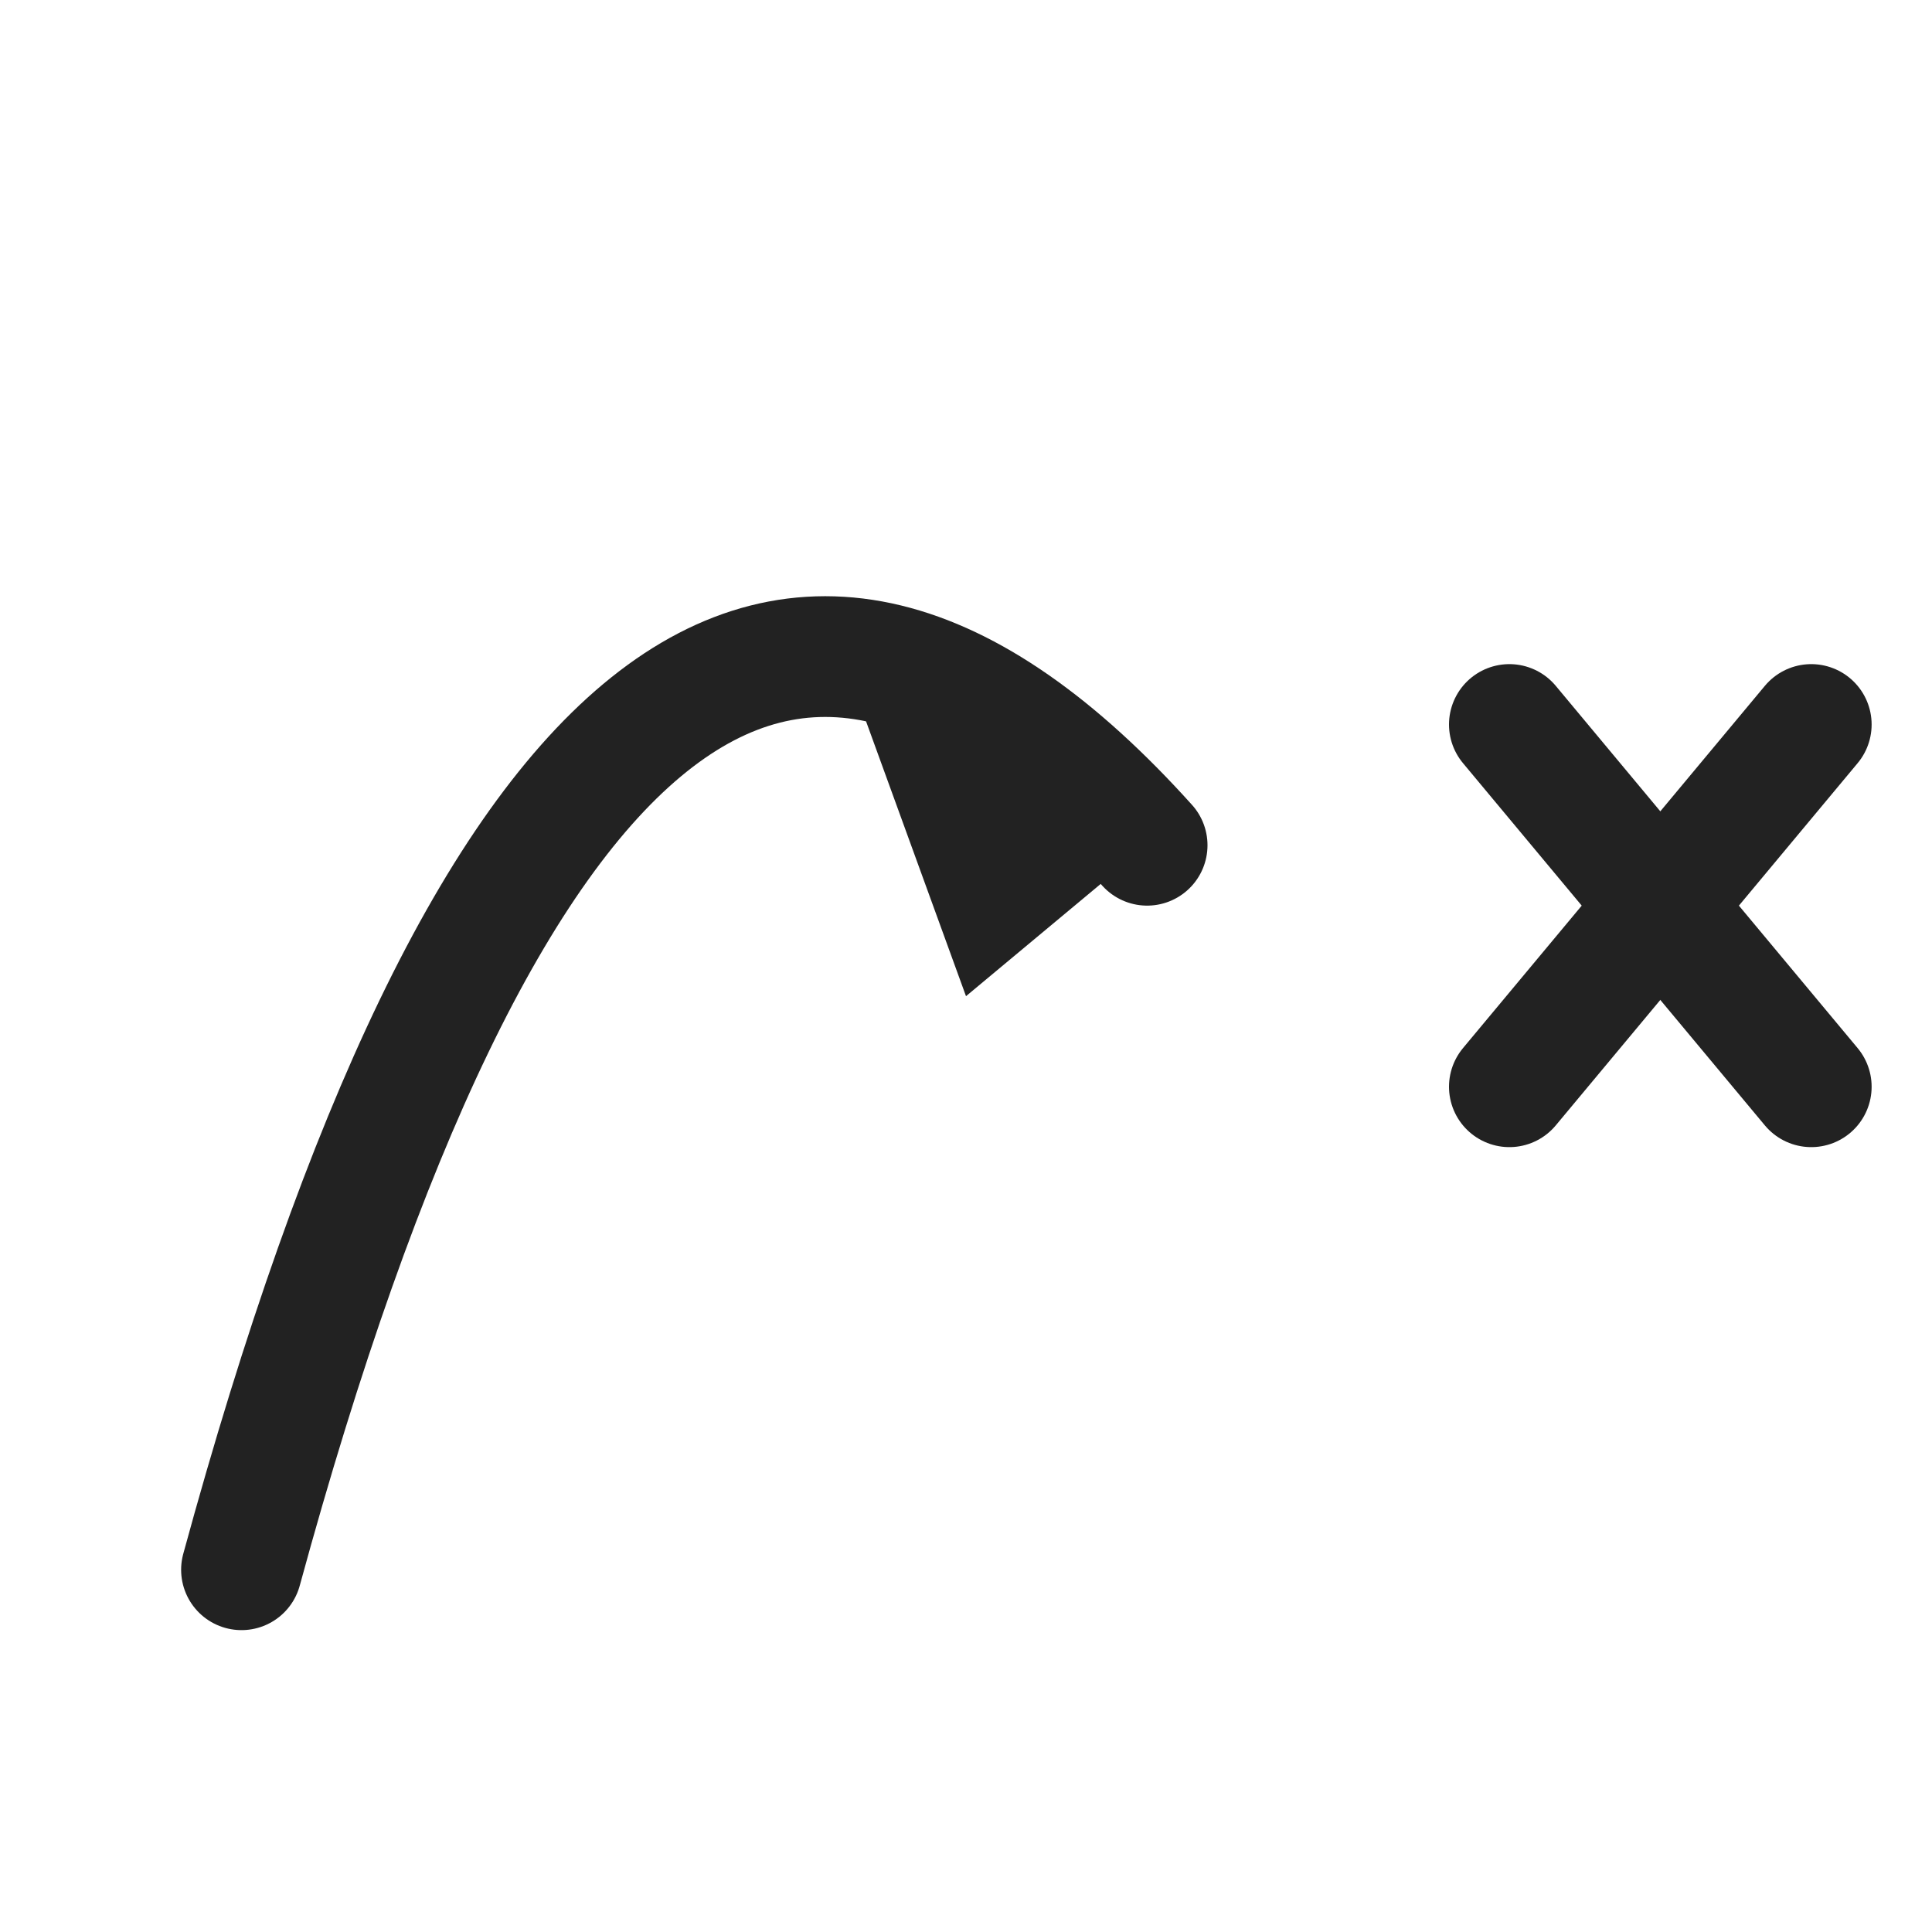
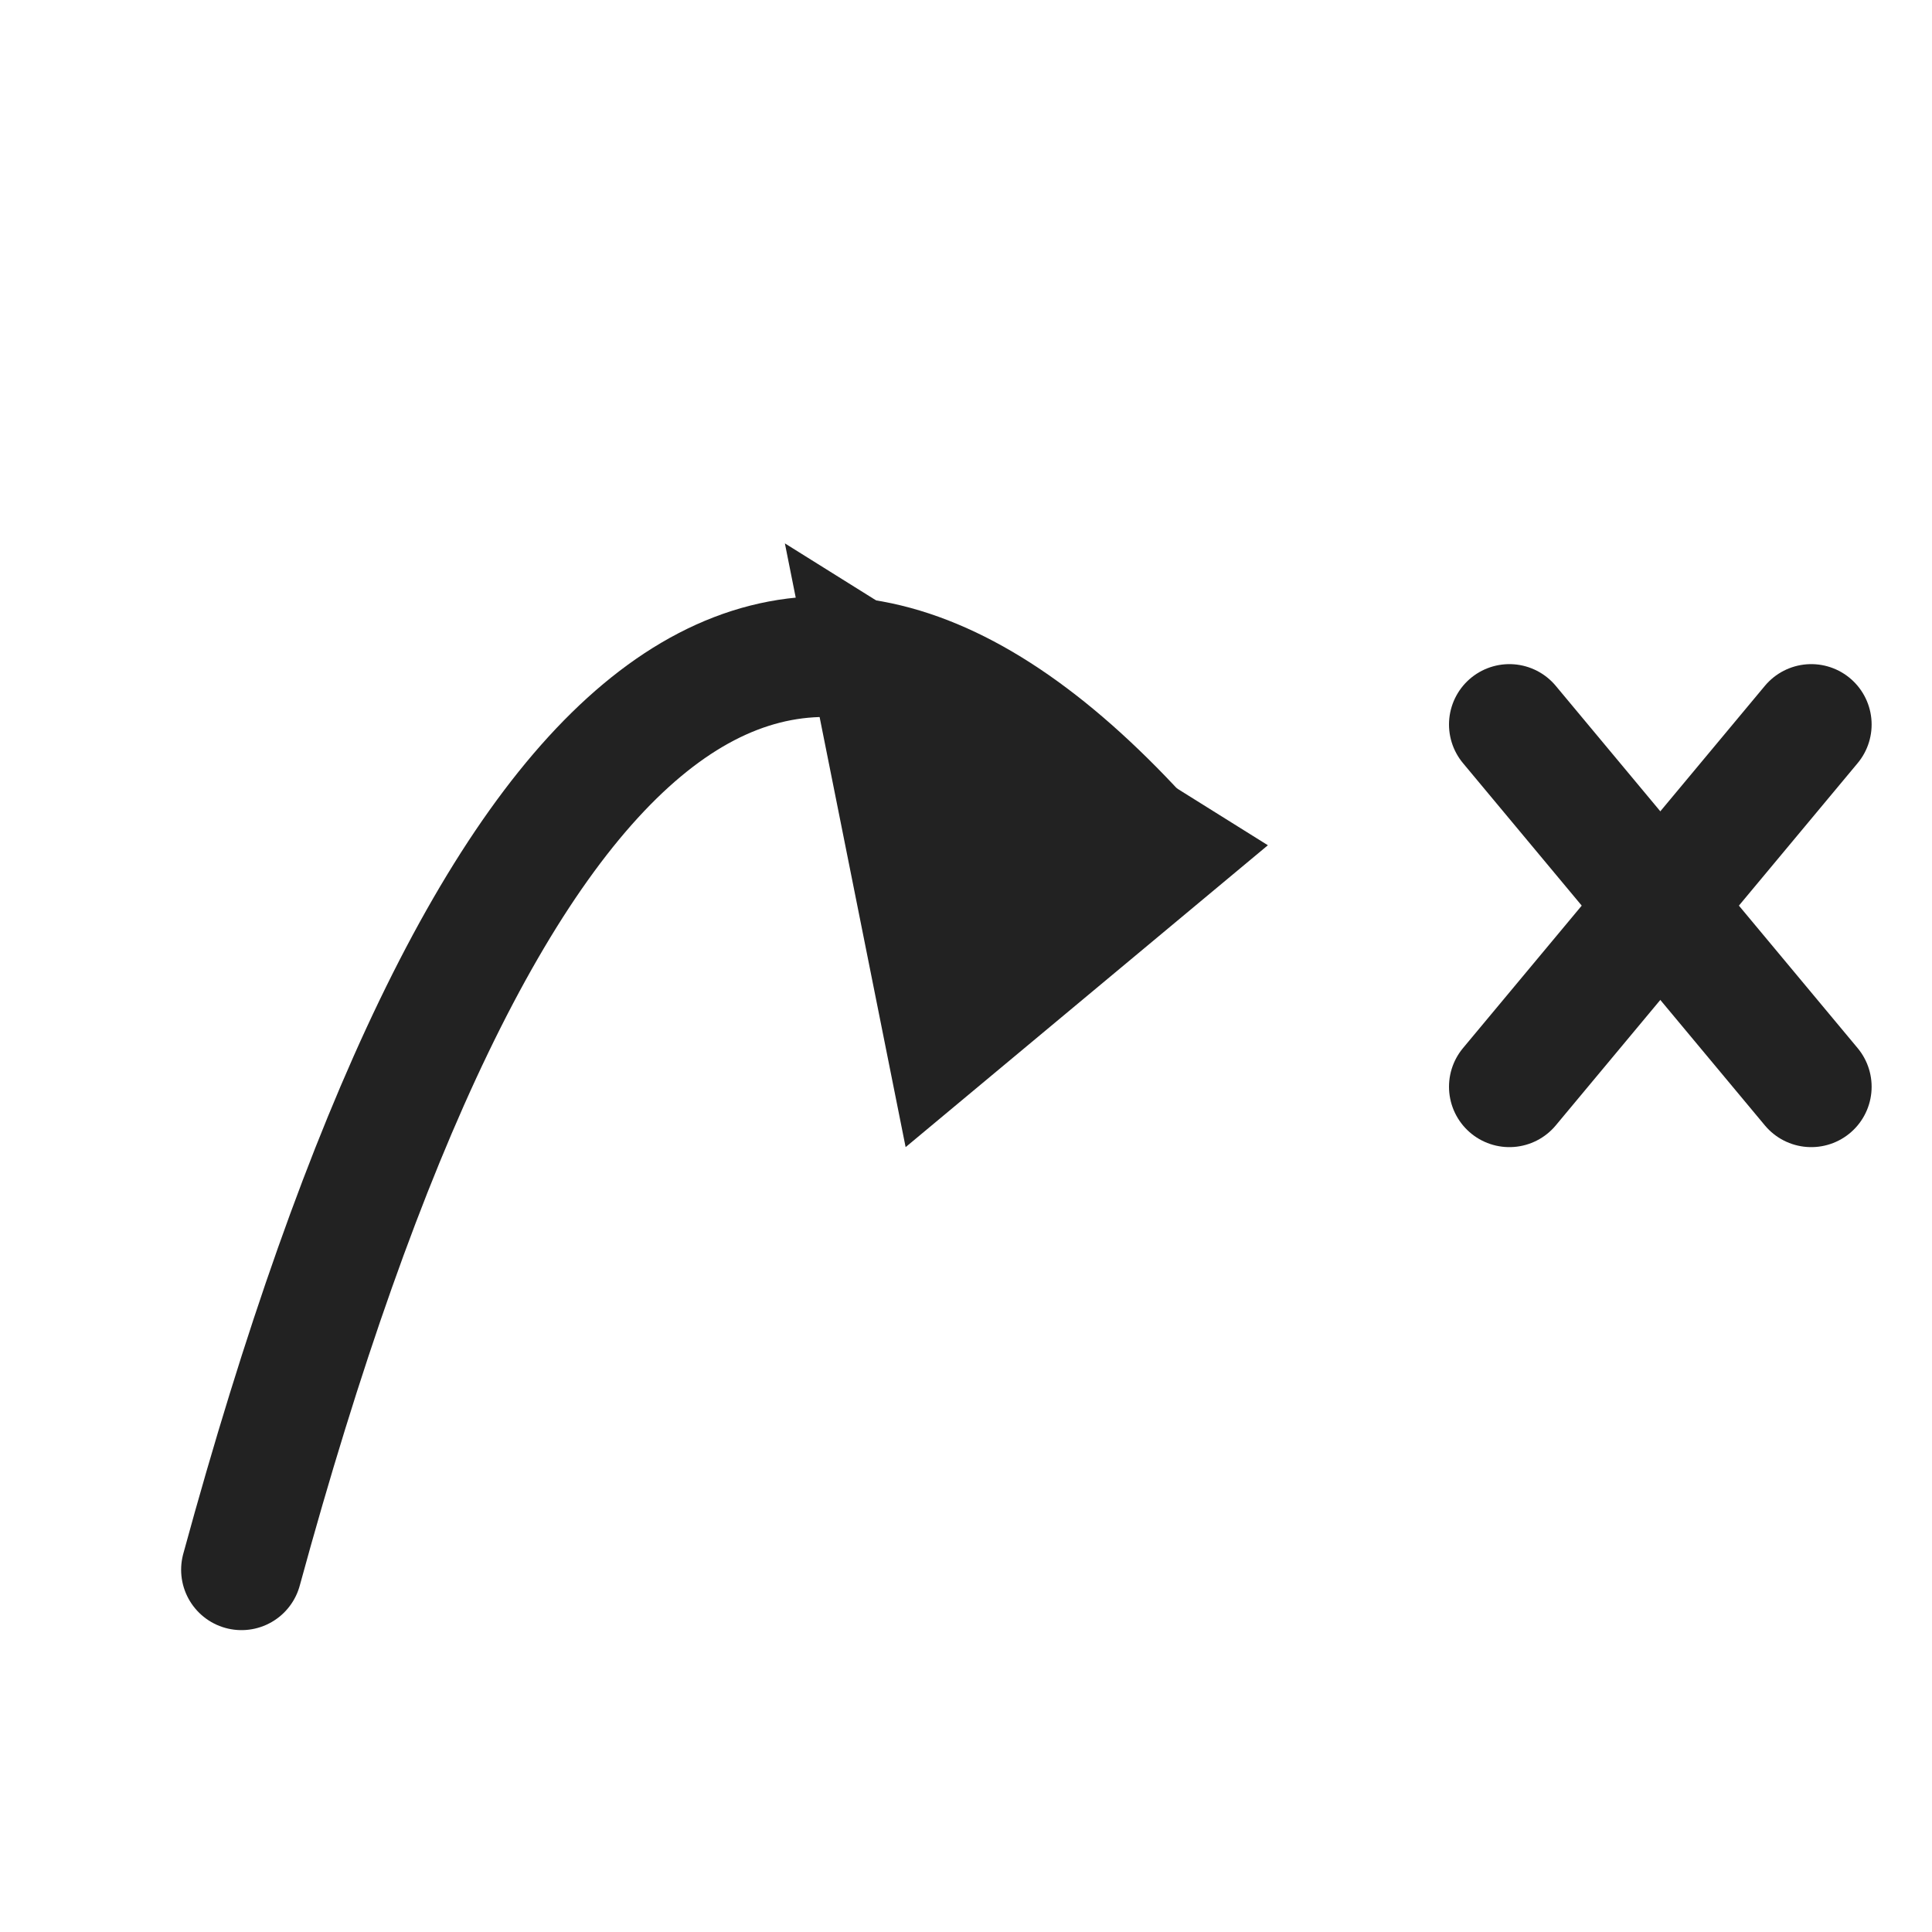
<svg xmlns="http://www.w3.org/2000/svg" viewBox="0 0 64 64" width="64" height="64">
  <path d="M8 52 Q20 8 38 28" fill="none" stroke="#222" stroke-width="4" stroke-linecap="round" />
-   <polygon points="38,28 28,22 32,33" fill="#222" />
+   <polygon points="42,28 26,18 30,38" fill="#222" />
  <line x1="50" y1="24" x2="60" y2="36" stroke="#222" stroke-width="4" stroke-linecap="round" />
  <line x1="60" y1="24" x2="50" y2="36" stroke="#222" stroke-width="4" stroke-linecap="round" />
</svg>
